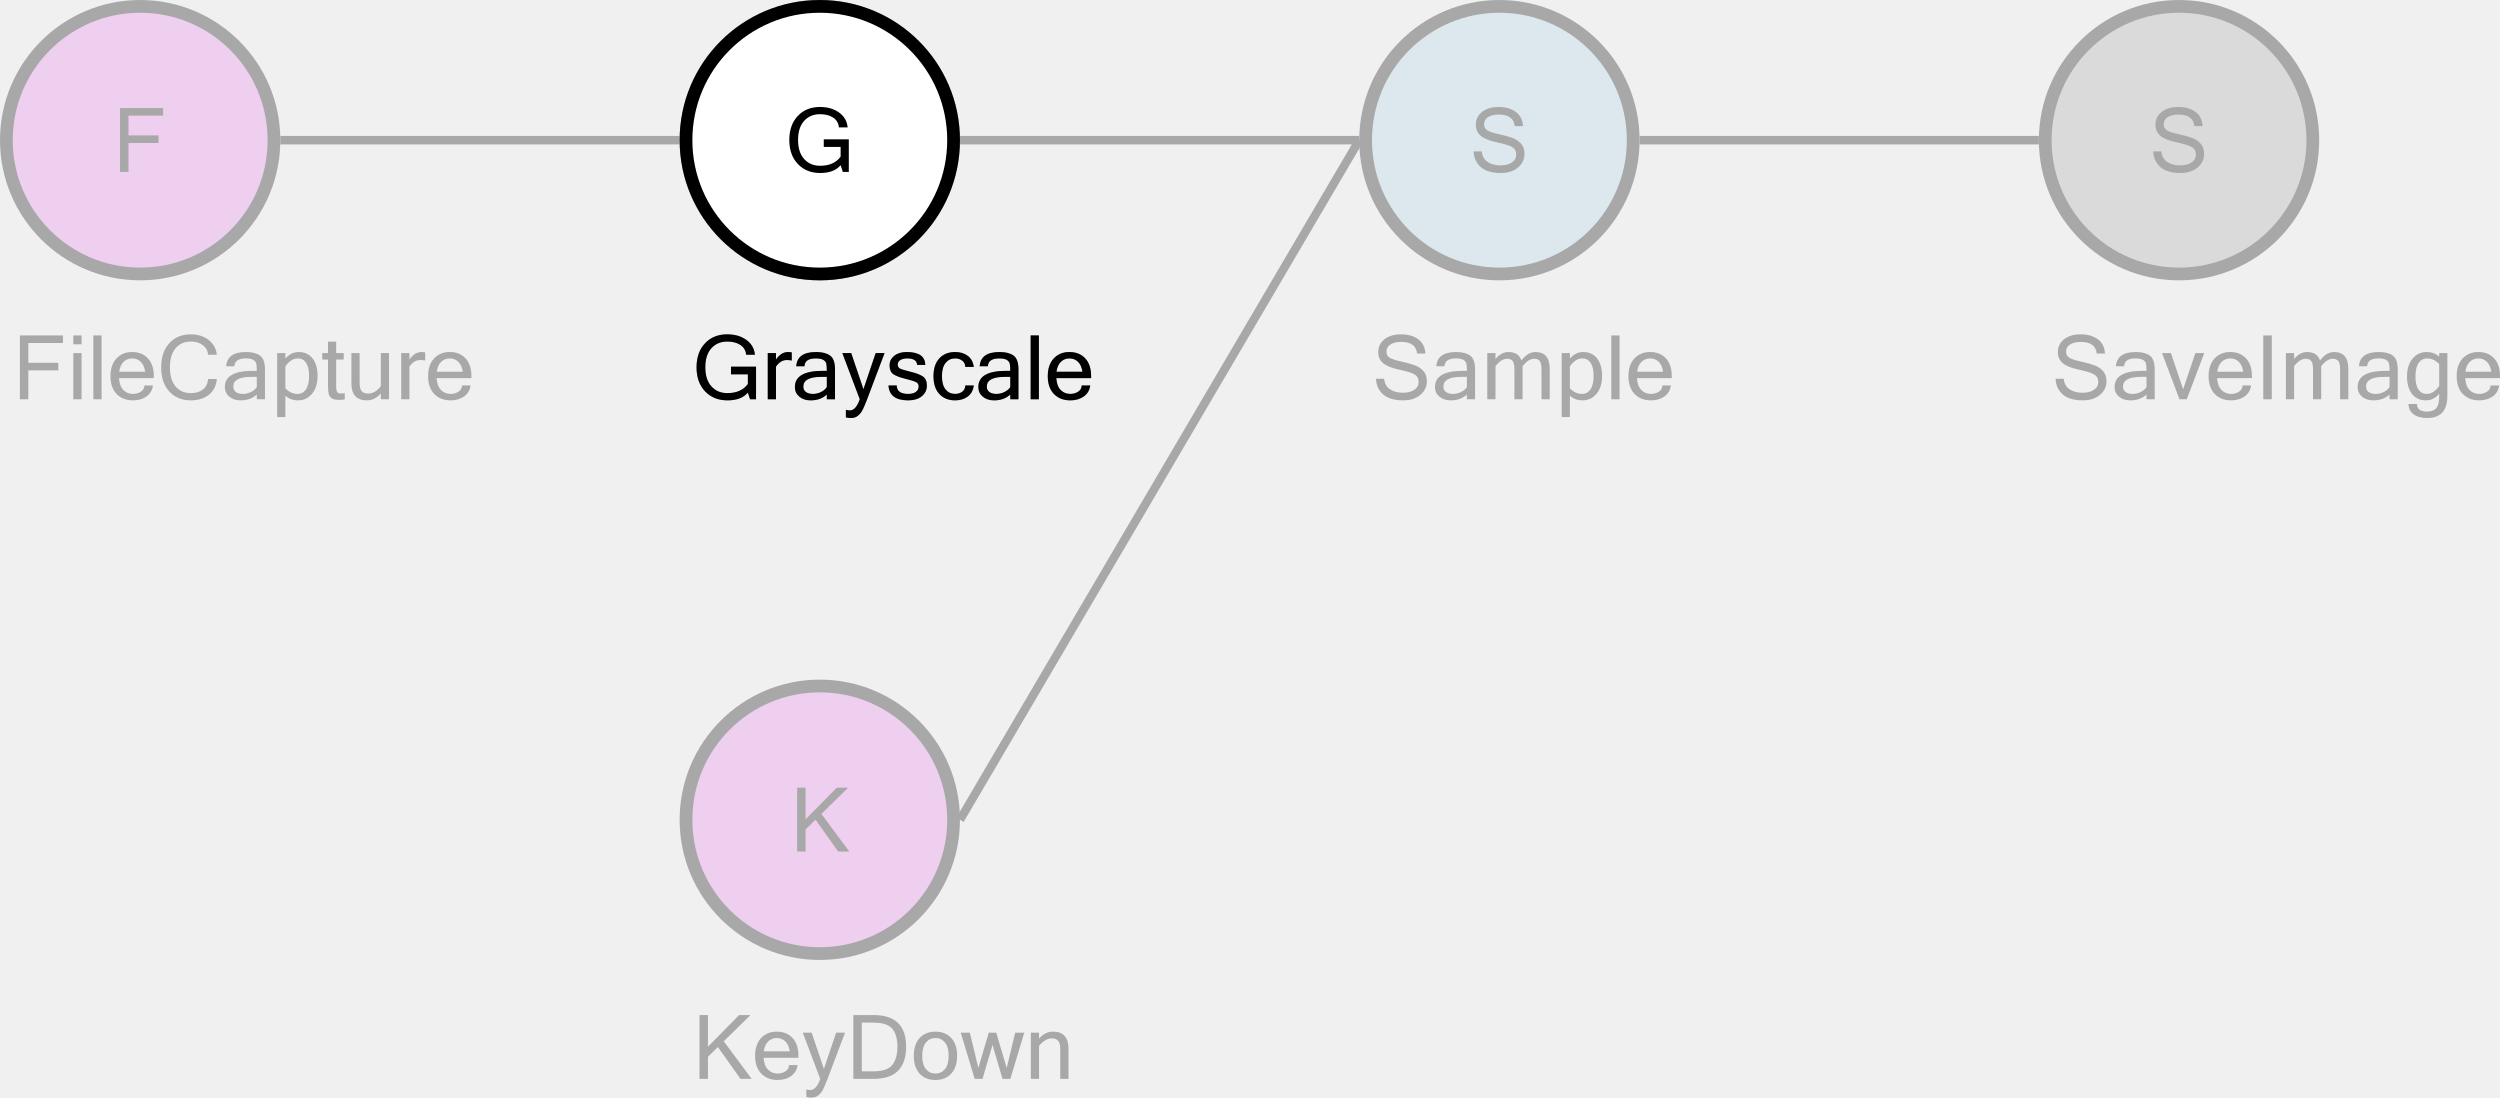
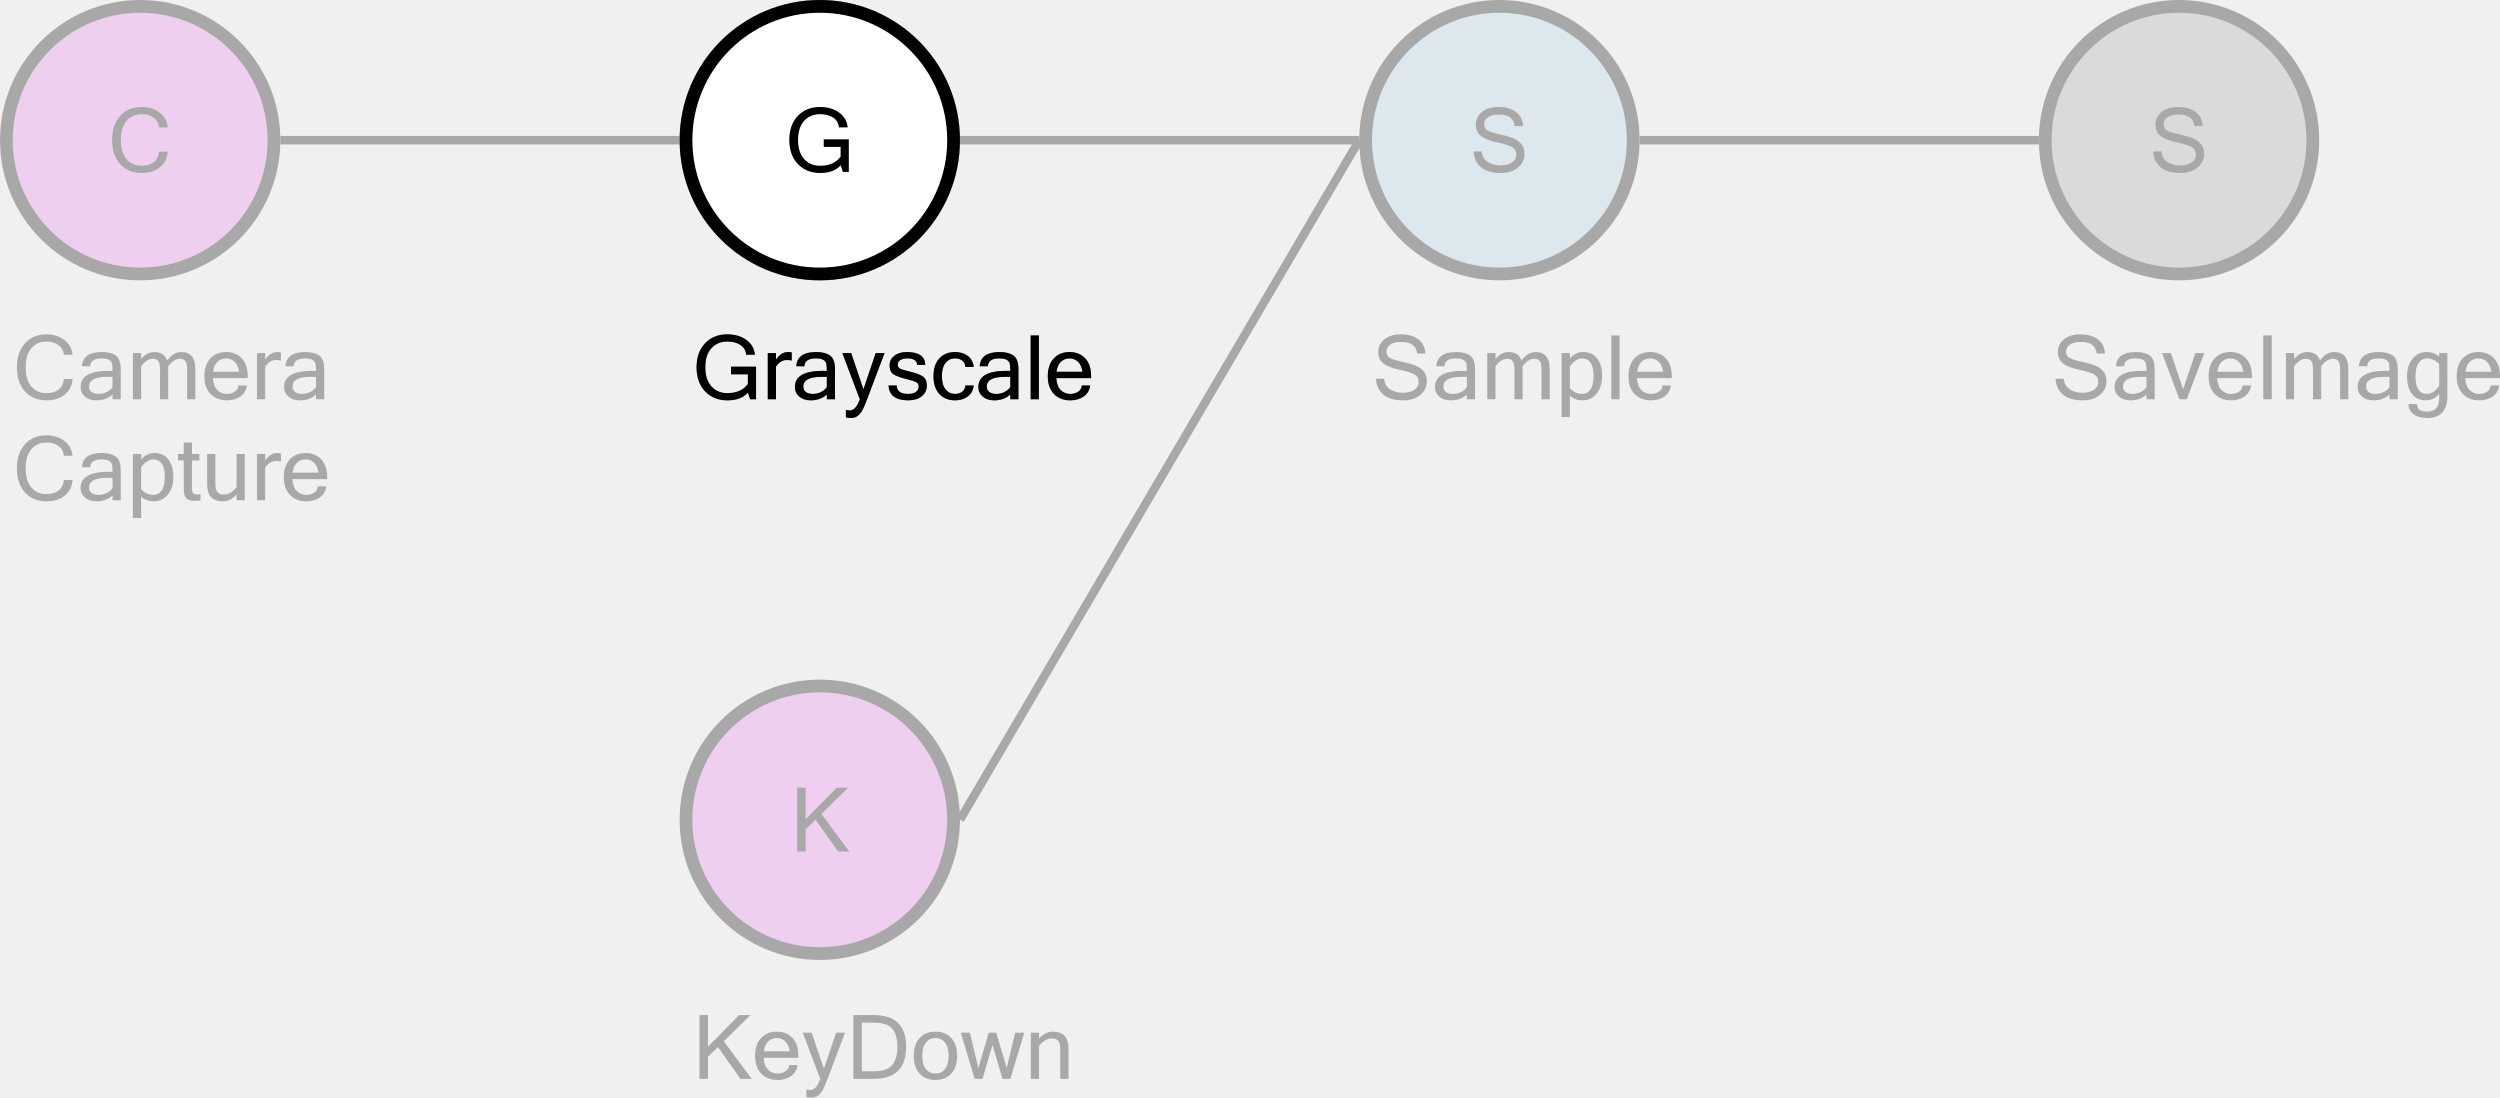
<svg xmlns="http://www.w3.org/2000/svg" width="364.423" height="160" id="SvgGdi_output" version="1.1">
  <g id="g5017" style="opacity:0.3">
    <g id="g4882" style="">
      <circle r="18.575" style="opacity:1;fill:none;stroke:#000000;stroke-width:3.715;stroke-linecap:butt;stroke-linejoin:miter;stroke-miterlimit:9;shape-rendering:auto" cx="317.636" cy="20.433" id="153" />
      <circle r="18.575" style="opacity:1;fill:#a9a9a9;stroke:none;stroke-width:0.619;shape-rendering:auto" cx="317.636" cy="20.433" id="154" />
      <g id="155" style="font-size:21px;font-family:'Microsoft Sans Serif';text-anchor:middle;opacity:1;fill:#000000;stroke:none;shape-rendering:auto" aria-label="S" transform="matrix(0.6191731,0,0,0.6191731,-1.857519,-1.857519)">
        <path id="path4621" d="m 516.338,43.73 q -3.179,0 -4.758,-1.425 -1.569,-1.425 -1.651,-3.661 h 1.917 q 0.154,1.682 1.395,2.492 1.251,0.8 3.015,0.8 1.671,0 2.687,-0.687 1.025,-0.687 1.025,-1.866 0,-1.241 -1.056,-1.805 -1.056,-0.564 -3.64,-1.107 -2.574,-0.554 -3.702,-1.528 -1.118,-0.974 -1.118,-2.594 0,-1.825 1.456,-2.994 1.466,-1.169 3.886,-1.169 2.543,0 4.102,1.179 1.559,1.179 1.651,3.333 h -1.938 q -0.297,-2.728 -3.732,-2.728 -1.661,0 -2.574,0.625 -0.913,0.625 -0.913,1.661 0,0.943 0.728,1.415 0.738,0.472 2.738,0.913 2.01,0.441 3.189,0.872 1.179,0.431 2.02,1.343 0.841,0.902 0.841,2.43 0,1.938 -1.548,3.22 -1.538,1.282 -4.02,1.282 z" style="" />
      </g>
      <g id="159" style="font-size:21px;font-family:'Microsoft Sans Serif';opacity:1;fill:#000000;stroke:none;shape-rendering:auto" clip-path="url(#161_text_clipper)" aria-label="SaveImage" transform="matrix(0.6191731,0,0,0.6191731,-1.857519,-1.857519)">
        <path id="path4544" d="m 493.352,97.256 q -3.179,0 -4.758,-1.425 -1.569,-1.425 -1.651,-3.661 h 1.917 q 0.154,1.682 1.395,2.492 1.251,0.8 3.015,0.8 1.671,0 2.687,-0.687 1.025,-0.687 1.025,-1.866 0,-1.241 -1.056,-1.805 -1.056,-0.564 -3.64,-1.107 -2.574,-0.554 -3.702,-1.528 -1.118,-0.974 -1.118,-2.594 0,-1.825 1.456,-2.994 1.466,-1.169 3.886,-1.169 2.543,0 4.102,1.179 1.559,1.179 1.651,3.333 h -1.938 q -0.297,-2.728 -3.732,-2.728 -1.661,0 -2.574,0.625 -0.913,0.625 -0.913,1.661 0,0.943 0.728,1.415 0.738,0.472 2.738,0.913 2.01,0.441 3.189,0.872 1.179,0.431 2.02,1.343 0.841,0.902 0.841,2.43 0,1.938 -1.548,3.22 -1.538,1.282 -4.02,1.282 z" style="" />
        <path id="path4546" d="m 508.343,94.139 v -2.41 h -1.323 q -4.204,0 -4.204,2.287 0,0.831 0.615,1.282 0.615,0.441 1.661,0.441 0.954,0 1.846,-0.431 0.892,-0.431 1.405,-1.169 z m 0,1.743 q -1.477,1.374 -3.804,1.374 -1.62,0 -2.666,-0.872 -1.046,-0.882 -1.046,-2.266 0,-3.814 6.573,-3.814 h 0.943 q 0,-1.169 -0.123,-1.692 -0.123,-0.533 -0.687,-0.882 -0.564,-0.349 -1.794,-0.349 -2.584,0 -2.666,1.846 h -1.928 q 0.215,-3.353 4.696,-3.353 2.092,0 3.261,0.831 1.169,0.831 1.169,3.261 V 97 h -1.928 z" style="" />
        <path id="path4548" d="M 521.94,86.121 517.828,97 h -1.723 l -4.112,-10.879 h 2.092 l 2.881,8.511 2.881,-8.511 z" style="" />
        <path id="path4550" d="m 528.267,97.256 q -2.399,0 -3.855,-1.497 -1.456,-1.507 -1.456,-4.194 0,-2.666 1.405,-4.173 1.415,-1.518 3.691,-1.518 2.328,0 3.712,1.487 1.395,1.487 1.395,4.204 v 0.461 h -8.193 q 0.123,1.887 1.036,2.799 0.923,0.913 2.266,0.913 1.015,0 1.825,-0.513 0.82,-0.523 0.861,-1.477 h 2 q -0.226,1.682 -1.528,2.594 -1.292,0.913 -3.158,0.913 z m 2.851,-6.747 q -0.236,-1.569 -1.056,-2.348 -0.82,-0.779 -2.01,-0.779 -1.159,0 -1.989,0.779 -0.831,0.769 -1.056,2.348 z" style="" />
        <path id="path4552" d="m 537.833,97 h -2 V 81.968 h 2 z" style="" />
        <path id="path4554" d="m 555.86,97 h -1.938 v -7.034 q 0,-1.354 -0.39,-1.928 -0.39,-0.574 -1.302,-0.574 -1.405,0 -2.758,1.743 V 97 h -1.928 v -7.034 q 0,-1.354 -0.39,-1.928 -0.39,-0.574 -1.312,-0.574 -1.405,0 -2.748,1.743 V 97 h -1.938 V 86.121 h 1.938 v 1.384 q 1.374,-1.63 3.045,-1.63 2.389,0 3.045,1.969 1.087,-1.282 1.846,-1.62 0.759,-0.349 1.487,-0.349 3.343,0 3.343,4.009 z" style="" />
        <path id="path4556" d="m 565.56,94.139 v -2.41 h -1.323 q -4.204,0 -4.204,2.287 0,0.831 0.615,1.282 0.615,0.441 1.661,0.441 0.954,0 1.846,-0.431 0.892,-0.431 1.405,-1.169 z m 0,1.743 q -1.477,1.374 -3.804,1.374 -1.62,0 -2.666,-0.872 -1.046,-0.882 -1.046,-2.266 0,-3.814 6.573,-3.814 h 0.943 q 0,-1.169 -0.123,-1.692 -0.123,-0.533 -0.687,-0.882 -0.564,-0.349 -1.794,-0.349 -2.584,0 -2.666,1.846 h -1.928 q 0.215,-3.353 4.696,-3.353 2.092,0 3.261,0.831 1.169,0.831 1.169,3.261 V 97 h -1.928 z" style="" />
        <path id="path4558" d="m 579.177,96.159 q 0,5.25 -4.737,5.25 -2.051,0 -3.24,-0.892 -1.179,-0.892 -1.179,-2.399 h 2 q 0,1.784 2.399,1.784 1.354,0 2.092,-0.749 0.738,-0.738 0.738,-2.912 v -0.543 q -1.292,1.559 -3.107,1.559 -2.133,0 -3.302,-1.518 -1.169,-1.518 -1.169,-4.091 0,-2.666 1.302,-4.214 1.312,-1.559 3.292,-1.559 1.764,0 2.984,1.087 v -0.841 h 1.928 z m -1.928,-2.287 V 88.705 q -1.251,-1.323 -2.861,-1.323 -1.241,0 -1.989,1.077 -0.738,1.066 -0.738,3.189 0,2.01 0.697,3.056 0.708,1.036 1.948,1.036 1.62,0 2.943,-1.866 z" style="" />
        <path id="path4560" d="m 586.673,97.256 q -2.399,0 -3.855,-1.497 -1.456,-1.507 -1.456,-4.194 0,-2.666 1.405,-4.173 1.415,-1.518 3.691,-1.518 2.328,0 3.712,1.487 1.395,1.487 1.395,4.204 v 0.461 h -8.193 q 0.123,1.887 1.036,2.799 0.923,0.913 2.266,0.913 1.015,0 1.825,-0.513 0.82,-0.523 0.861,-1.477 h 2 q -0.226,1.682 -1.528,2.594 -1.292,0.913 -3.158,0.913 z m 2.851,-6.747 q -0.236,-1.569 -1.056,-2.348 -0.82,-0.779 -2.01,-0.779 -1.159,0 -1.989,0.779 -0.831,0.769 -1.056,2.348 z" style="" />
      </g>
    </g>
    <g id="g4866" style="">
      <circle r="18.575" style="opacity:1;fill:none;stroke:#000000;stroke-width:3.715;stroke-linecap:butt;stroke-linejoin:miter;stroke-miterlimit:9;shape-rendering:auto" cx="218.568" cy="20.433" id="165" />
      <circle r="18.575" style="opacity:1;fill:#add8e6;stroke:none;stroke-width:0.619;shape-rendering:auto" cx="218.568" cy="20.433" id="166" />
      <g id="167" style="font-size:21px;font-family:'Microsoft Sans Serif';text-anchor:middle;opacity:1;fill:#000000;stroke:none;shape-rendering:auto" aria-label="S" transform="matrix(0.6191731,0,0,0.6191731,-1.857519,-1.857519)">
        <path id="path4624" d="m 356.338,43.73 q -3.179,0 -4.758,-1.425 -1.569,-1.425 -1.651,-3.661 h 1.917 q 0.154,1.682 1.395,2.492 1.251,0.8 3.015,0.8 1.671,0 2.687,-0.687 1.025,-0.687 1.025,-1.866 0,-1.241 -1.056,-1.805 -1.056,-0.564 -3.64,-1.107 -2.574,-0.554 -3.702,-1.528 -1.118,-0.974 -1.118,-2.594 0,-1.825 1.456,-2.994 1.466,-1.169 3.886,-1.169 2.543,0 4.102,1.179 1.559,1.179 1.651,3.333 h -1.938 q -0.297,-2.728 -3.732,-2.728 -1.661,0 -2.574,0.625 -0.913,0.625 -0.913,1.661 0,0.943 0.728,1.415 0.738,0.472 2.738,0.913 2.01,0.441 3.189,0.872 1.179,0.431 2.02,1.343 0.841,0.902 0.841,2.43 0,1.938 -1.548,3.22 -1.538,1.282 -4.02,1.282 z" style="" />
      </g>
      <g id="171" style="font-size:21px;font-family:'Microsoft Sans Serif';opacity:1;fill:#000000;stroke:none;shape-rendering:auto" clip-path="url(#173_text_clipper)" aria-label="Sample" transform="matrix(0.6191731,0,0,0.6191731,-1.857519,-1.857519)">
        <path id="path4563" d="m 333.352,97.256 q -3.179,0 -4.758,-1.425 -1.569,-1.425 -1.651,-3.661 h 1.917 q 0.154,1.682 1.395,2.492 1.251,0.8 3.015,0.8 1.671,0 2.687,-0.687 1.025,-0.687 1.025,-1.866 0,-1.241 -1.056,-1.805 -1.056,-0.564 -3.64,-1.107 -2.574,-0.554 -3.702,-1.528 -1.118,-0.974 -1.118,-2.594 0,-1.825 1.456,-2.994 1.466,-1.169 3.886,-1.169 2.543,0 4.102,1.179 1.559,1.179 1.651,3.333 h -1.938 q -0.297,-2.728 -3.732,-2.728 -1.661,0 -2.574,0.625 -0.913,0.625 -0.913,1.661 0,0.943 0.728,1.415 0.738,0.472 2.738,0.913 2.01,0.441 3.189,0.872 1.179,0.431 2.02,1.343 0.841,0.902 0.841,2.43 0,1.938 -1.548,3.22 -1.538,1.282 -4.02,1.282 z" style="" />
        <path id="path4565" d="m 348.343,94.139 v -2.41 h -1.323 q -4.204,0 -4.204,2.287 0,0.831 0.615,1.282 0.615,0.441 1.661,0.441 0.954,0 1.846,-0.431 0.892,-0.431 1.405,-1.169 z m 0,1.743 q -1.477,1.374 -3.804,1.374 -1.62,0 -2.666,-0.872 -1.046,-0.882 -1.046,-2.266 0,-3.814 6.573,-3.814 h 0.943 q 0,-1.169 -0.123,-1.692 -0.123,-0.533 -0.687,-0.882 -0.564,-0.349 -1.794,-0.349 -2.584,0 -2.666,1.846 h -1.928 q 0.215,-3.353 4.696,-3.353 2.092,0 3.261,0.831 1.169,0.831 1.169,3.261 V 97 h -1.928 z" style="" />
        <path id="path4567" d="m 367.846,97 h -1.938 v -7.034 q 0,-1.354 -0.39,-1.928 -0.39,-0.574 -1.302,-0.574 -1.405,0 -2.758,1.743 V 97 h -1.928 v -7.034 q 0,-1.354 -0.39,-1.928 -0.39,-0.574 -1.312,-0.574 -1.405,0 -2.748,1.743 V 97 h -1.938 V 86.121 h 1.938 v 1.384 q 1.374,-1.63 3.045,-1.63 2.389,0 3.045,1.969 1.087,-1.282 1.846,-1.62 0.759,-0.349 1.487,-0.349 3.343,0 3.343,4.009 z" style="" />
        <path id="path4569" d="m 372.594,87.423 q 1.292,-1.548 3.107,-1.548 2.133,0 3.302,1.518 1.169,1.507 1.169,4.081 0,2.676 -1.312,4.235 -1.302,1.548 -3.292,1.548 -1.764,0 -2.974,-1.097 v 5.024 h -1.938 V 86.121 h 1.938 z m 0,6.993 q 1.241,1.323 2.851,1.323 1.251,0 1.989,-1.066 0.738,-1.077 0.738,-3.199 0,-2.01 -0.697,-3.045 -0.697,-1.046 -1.948,-1.046 -1.61,0 -2.933,1.866 z" style="" />
        <path id="path4571" d="m 384.283,97 h -1.938 V 81.968 h 1.938 z" style="" />
        <path id="path4573" d="m 391.687,97.256 q -2.399,0 -3.855,-1.497 -1.456,-1.507 -1.456,-4.194 0,-2.666 1.405,-4.173 1.415,-1.518 3.691,-1.518 2.328,0 3.712,1.487 1.395,1.487 1.395,4.204 v 0.461 h -8.193 q 0.123,1.887 1.036,2.799 0.923,0.913 2.266,0.913 1.015,0 1.825,-0.513 0.82,-0.523 0.861,-1.477 h 2 q -0.226,1.682 -1.528,2.594 -1.292,0.913 -3.158,0.913 z m 2.851,-6.747 q -0.236,-1.569 -1.056,-2.348 -0.82,-0.779 -2.01,-0.779 -1.159,0 -1.989,0.779 -0.831,0.769 -1.056,2.348 z" style="" />
      </g>
    </g>
    <line y1="20.433" style="opacity:1;fill:none;stroke:#000000;stroke-width:1.238;stroke-linecap:butt;stroke-linejoin:miter;stroke-miterlimit:9;shape-rendering:auto" id="177" x2="297.203" y2="20.433" x1="239.001" />
    <g id="g4853" style="">
      <circle r="18.575" style="opacity:1;fill:none;stroke:#000000;stroke-width:3.715;stroke-linecap:butt;stroke-linejoin:miter;stroke-miterlimit:9;shape-rendering:auto" cx="119.5" cy="20.433" id="178" />
      <circle r="18.575" style="opacity:1;fill:#ffffff;stroke:none;stroke-width:0.619;shape-rendering:auto" cx="119.5" cy="20.433" id="179" />
      <g id="180" style="font-size:21px;font-family:'Microsoft Sans Serif';text-anchor:middle;opacity:1;fill:#000000;stroke:none;shape-rendering:auto" aria-label="G" transform="matrix(0.6191731,0,0,0.6191731,-1.857519,-1.857519)">
        <path id="path4627" d="m 196.092,43.73 q -3.24,0 -5.26,-2.123 -2.01,-2.123 -2.01,-5.65 0,-3.538 1.989,-5.65 1.989,-2.123 5.219,-2.123 2.717,0 4.512,1.312 1.805,1.302 2.02,3.497 h -2.061 q -0.123,-1.456 -1.312,-2.276 -1.189,-0.831 -3.138,-0.831 -2.328,0 -3.753,1.589 -1.415,1.589 -1.415,4.481 0,2.881 1.436,4.481 1.436,1.589 3.753,1.589 3.25,0 4.83,-2.143 v -2.287 h -3.968 v -1.794 h 5.896 v 7.67 h -1.405 l -0.523,-1.579 q -1.528,1.835 -4.809,1.835 z" style="" />
      </g>
      <g id="184" style="font-size:21px;font-family:'Microsoft Sans Serif';opacity:1;fill:#000000;stroke:none;shape-rendering:auto" clip-path="url(#186_text_clipper)" aria-label="Grayscale" transform="matrix(0.6191731,0,0,0.6191731,-1.857519,-1.857519)">
        <path id="path4576" d="m 174.254,97.256 q -3.24,0 -5.26,-2.123 -2.01,-2.123 -2.01,-5.65 0,-3.538 1.989,-5.65 1.989,-2.123 5.219,-2.123 2.717,0 4.512,1.312 1.805,1.302 2.02,3.497 h -2.061 q -0.123,-1.456 -1.312,-2.276 -1.189,-0.831 -3.138,-0.831 -2.328,0 -3.753,1.589 -1.415,1.589 -1.415,4.481 0,2.881 1.436,4.481 1.436,1.589 3.753,1.589 3.25,0 4.83,-2.143 v -2.287 h -3.968 v -1.794 h 5.896 V 97 h -1.405 l -0.523,-1.579 q -1.528,1.835 -4.809,1.835 z" style="" />
        <path id="path4578" d="m 189.399,87.884 q -0.41,-0.123 -1.179,-0.123 -1.477,0 -2.533,1.548 V 97 h -1.938 V 86.121 h 1.938 v 1.518 q 1.22,-1.764 2.83,-1.764 0.41,0 0.882,0.082 z" style="" />
        <path id="path4580" d="m 197.654,94.139 v -2.41 h -1.323 q -4.204,0 -4.204,2.287 0,0.831 0.615,1.282 0.615,0.441 1.661,0.441 0.954,0 1.846,-0.431 0.892,-0.431 1.405,-1.169 z m 0,1.743 q -1.477,1.374 -3.804,1.374 -1.62,0 -2.666,-0.872 -1.046,-0.882 -1.046,-2.266 0,-3.814 6.573,-3.814 h 0.943 q 0,-1.169 -0.123,-1.692 -0.123,-0.533 -0.687,-0.882 -0.564,-0.349 -1.794,-0.349 -2.584,0 -2.666,1.846 h -1.928 q 0.215,-3.353 4.696,-3.353 2.092,0 3.261,0.831 1.169,0.831 1.169,3.261 V 97 h -1.928 z" style="" />
        <path id="path4582" d="m 203.068,99.625 q 1.436,0 2.348,-2.625 L 201.304,86.121 h 2.092 l 2.881,8.511 2.881,-8.511 h 2.092 L 207.139,97 q -0.595,1.559 -1.015,2.399 -0.41,0.851 -1.087,1.425 -0.666,0.584 -1.641,0.584 -0.728,0 -1.251,-0.144 v -1.784 q 0.451,0.144 0.923,0.144 z" style="" />
        <path id="path4584" d="m 216.839,97.256 q -4.46,0 -4.666,-3.507 h 1.938 q 0.021,1.989 2.707,1.989 1.2,0 1.825,-0.492 0.636,-0.502 0.636,-1.251 0,-0.738 -0.615,-1.036 -0.615,-0.308 -2.543,-0.79 -1.917,-0.482 -2.81,-1.077 -0.882,-0.595 -0.882,-2.092 0,-1.354 1.097,-2.235 1.107,-0.892 2.953,-0.892 4.276,0 4.368,3.045 h -1.928 q -0.103,-1.538 -2.307,-1.538 -0.974,0 -1.62,0.369 -0.636,0.369 -0.636,1.077 0,0.636 0.492,0.923 0.492,0.277 2.461,0.759 1.979,0.472 2.933,1.107 0.964,0.636 0.964,2.194 0,1.487 -1.189,2.471 -1.179,0.974 -3.179,0.974 z" style="" />
        <path id="path4586" d="m 227.862,97.256 q -2.317,0 -3.712,-1.487 -1.384,-1.497 -1.384,-4.204 0,-2.717 1.384,-4.204 1.395,-1.487 3.712,-1.487 1.784,0 2.974,0.902 1.2,0.902 1.415,2.604 h -1.989 q -0.041,-0.974 -0.738,-1.487 -0.687,-0.513 -1.661,-0.513 -1.384,0 -2.246,1.056 -0.861,1.046 -0.861,3.127 0,2.071 0.861,3.127 0.861,1.046 2.246,1.046 0.974,0 1.661,-0.513 0.697,-0.513 0.738,-1.477 h 1.989 q -0.215,1.702 -1.415,2.604 -1.189,0.902 -2.974,0.902 z" style="" />
        <path id="path4588" d="m 240.843,94.139 v -2.41 h -1.323 q -4.204,0 -4.204,2.287 0,0.831 0.615,1.282 0.615,0.441 1.661,0.441 0.954,0 1.846,-0.431 0.892,-0.431 1.405,-1.169 z m 0,1.743 q -1.477,1.374 -3.804,1.374 -1.62,0 -2.666,-0.872 -1.046,-0.882 -1.046,-2.266 0,-3.814 6.573,-3.814 h 0.943 q 0,-1.169 -0.123,-1.692 -0.123,-0.533 -0.687,-0.882 -0.564,-0.349 -1.794,-0.349 -2.584,0 -2.666,1.846 h -1.928 q 0.215,-3.353 4.696,-3.353 2.092,0 3.261,0.831 1.169,0.831 1.169,3.261 V 97 h -1.928 z" style="" />
        <path id="path4590" d="m 247.58,97 h -1.938 V 81.968 h 1.938 z" style="" />
        <path id="path4592" d="m 254.983,97.256 q -2.399,0 -3.855,-1.497 -1.456,-1.507 -1.456,-4.194 0,-2.666 1.405,-4.173 1.415,-1.518 3.691,-1.518 2.328,0 3.712,1.487 1.395,1.487 1.395,4.204 v 0.461 h -8.193 q 0.123,1.887 1.036,2.799 0.923,0.913 2.266,0.913 1.015,0 1.825,-0.513 0.82,-0.523 0.861,-1.477 h 2 q -0.226,1.682 -1.528,2.594 -1.292,0.913 -3.158,0.913 z m 2.851,-6.747 q -0.236,-1.569 -1.056,-2.348 -0.82,-0.779 -2.01,-0.779 -1.159,0 -1.989,0.779 -0.831,0.769 -1.056,2.348 z" style="" />
      </g>
    </g>
    <line y1="20.433" style="opacity:1;fill:none;stroke:#000000;stroke-width:1.238;stroke-linecap:butt;stroke-linejoin:miter;stroke-miterlimit:9;shape-rendering:auto" id="190" x2="198.135" y2="20.433" x1="139.933" />
    <g id="g4914" style="">
      <circle r="18.575" style="opacity:1;fill:none;stroke:#000000;stroke-width:3.715;stroke-linecap:butt;stroke-linejoin:miter;stroke-miterlimit:9;shape-rendering:auto" cx="119.5" cy="119.5" id="191" />
      <circle r="18.575" style="opacity:1;fill:#ee82ee;stroke:none;stroke-width:0.619;shape-rendering:auto" cx="119.5" cy="119.5" id="192" />
      <g id="193" style="font-size:21px;font-family:'Microsoft Sans Serif';text-anchor:middle;opacity:1;fill:#000000;stroke:none;shape-rendering:auto" aria-label="K" transform="matrix(0.6191731,0,0,0.6191731,-1.857519,-1.857519)">
        <path id="path4618" d="m 202.952,203.473 h -2.625 l -5.332,-7.496 -2.338,2.287 v 5.209 h -1.989 v -15.032 h 1.989 v 7.455 l 7.332,-7.455 h 2.687 l -6.296,6.173 z" style="" />
      </g>
      <g id="197" style="font-size:21px;font-family:'Microsoft Sans Serif';opacity:1;fill:#000000;stroke:none;shape-rendering:auto" clip-path="url(#199_text_clipper)" aria-label="KeyDown" transform="matrix(0.6191731,0,0,0.6191731,-1.857519,-1.857519)">
        <path id="path4529" d="m 179.966,257 h -2.625 l -5.332,-7.496 -2.338,2.287 V 257 h -1.989 v -15.032 h 1.989 v 7.455 l 7.332,-7.455 h 2.687 l -6.296,6.173 z" style="" />
        <path id="path4531" d="m 186.077,257.256 q -2.399,0 -3.855,-1.497 -1.456,-1.507 -1.456,-4.194 0,-2.666 1.405,-4.173 1.415,-1.518 3.691,-1.518 2.328,0 3.712,1.487 1.395,1.487 1.395,4.204 v 0.461 h -8.193 q 0.123,1.887 1.036,2.799 0.923,0.913 2.266,0.913 1.015,0 1.825,-0.513 0.82,-0.523 0.861,-1.477 h 2 q -0.226,1.682 -1.528,2.594 -1.292,0.913 -3.158,0.913 z m 2.851,-6.747 q -0.236,-1.569 -1.056,-2.348 -0.82,-0.779 -2.01,-0.779 -1.159,0 -1.989,0.779 -0.831,0.769 -1.056,2.348 z" style="" />
        <path id="path4533" d="m 193.757,259.625 q 1.436,0 2.348,-2.625 l -4.112,-10.879 h 2.092 l 2.881,8.511 2.881,-8.511 h 2.092 L 197.828,257 q -0.595,1.559 -1.015,2.399 -0.41,0.851 -1.087,1.425 -0.666,0.584 -1.641,0.584 -0.728,0 -1.251,-0.144 v -1.784 q 0.451,0.144 0.923,0.144 z" style="" />
        <path id="path4535" d="m 203.898,241.968 h 4.768 q 7.66,0 7.66,7.434 0,7.598 -7.66,7.598 h -4.768 z m 1.989,13.248 h 2.738 q 3.271,0 4.46,-1.518 1.189,-1.528 1.189,-4.296 0,-2.697 -1.189,-4.173 -1.179,-1.477 -4.46,-1.477 h -2.738 z" style="" />
        <path id="path4537" d="m 223.227,245.875 q 2.328,0 3.712,1.487 1.395,1.487 1.395,4.204 0,2.707 -1.395,4.204 -1.384,1.487 -3.712,1.487 -2.317,0 -3.712,-1.487 -1.384,-1.497 -1.384,-4.204 0,-2.717 1.384,-4.204 1.395,-1.487 3.712,-1.487 z m 0,9.864 q 1.384,0 2.246,-1.046 0.861,-1.056 0.861,-3.127 0,-2.082 -0.861,-3.127 -0.861,-1.056 -2.246,-1.056 -1.384,0 -2.246,1.056 -0.861,1.046 -0.861,3.127 0,2.071 0.861,3.127 0.861,1.046 2.246,1.046 z" style="" />
        <path id="path4539" d="M 244.135,246.121 240.864,257 h -1.846 l -2.358,-7.998 L 234.312,257 h -1.846 l -3.281,-10.879 h 2.143 l 2,8.295 2.451,-8.295 h 1.764 l 2.461,8.295 2,-8.295 z" style="" />
        <path id="path4541" d="m 247.621,247.505 q 1.446,-1.63 3.25,-1.63 3.681,0 3.681,4.009 V 257 h -1.938 v -7.034 q 0,-1.333 -0.482,-1.917 -0.472,-0.584 -1.559,-0.584 -1.477,0 -2.953,1.743 V 257 h -1.938 v -10.879 h 1.938 z" style="" />
      </g>
    </g>
    <line y1="119.5" style="opacity:1;fill:none;stroke:#000000;stroke-width:1.238;stroke-linecap:butt;stroke-linejoin:miter;stroke-miterlimit:9;shape-rendering:auto" id="203" x2="198.135" y2="20.433" x1="139.933" />
    <g id="g4900" style="">
      <circle r="18.575" style="opacity:1;fill:none;stroke:#000000;stroke-width:3.715;stroke-linecap:butt;stroke-linejoin:miter;stroke-miterlimit:9;shape-rendering:auto" cx="20.433" cy="20.433" id="204" />
      <circle r="18.575" style="opacity:1;fill:#ee82ee;stroke:none;stroke-width:0.619;shape-rendering:auto" cx="20.433" cy="20.433" id="205" />
-       <g id="206" style="font-size:21px;font-family:'Microsoft Sans Serif';text-anchor:middle;opacity:1;fill:#000000;stroke:none;shape-rendering:auto" aria-label="F" transform="matrix(0.6191731,0,0,0.6191731,-1.857519,-1.857519)">
-         <path id="path4630" d="m 41.404,30.225 h -8.152 v 4.655 h 7.065 v 1.784 h -7.065 v 6.809 H 31.263 V 28.441 h 10.141 z" style="" />
+       <g transform="matrix(0.6191731,0,0,0.6191731,-1.857519,-1.857519)" aria-label="C" style="font-size:21px;font-family:'Microsoft Sans Serif';text-anchor:middle;opacity:1;fill:#000000;stroke:none" id="235-3">
+         <path d="m 36.39,43.73 q -3.189,0 -5.096,-2.092 -1.897,-2.102 -1.897,-5.681 0,-3.579 1.897,-5.67 1.907,-2.102 5.096,-2.102 2.451,0 4.173,1.323 1.723,1.323 1.938,3.486 h -2.051 q -0.123,-1.425 -1.241,-2.266 -1.107,-0.841 -2.799,-0.841 -2.287,0 -3.62,1.579 -1.333,1.569 -1.333,4.491 0,2.912 1.323,4.491 1.323,1.579 3.589,1.579 1.764,0 2.851,-0.861 1.087,-0.861 1.23,-2.461 h 2.051 q -0.215,2.399 -1.887,3.712 -1.671,1.312 -4.225,1.312 z" id="path4509-2" />
      </g>
-       <g id="210" style="font-size:21px;font-family:'Microsoft Sans Serif';opacity:1;fill:#000000;stroke:none;shape-rendering:auto" clip-path="url(#212_text_clipper)" aria-label="FileCapture" transform="matrix(0.6191731,0,0,0.6191731,-1.857519,-1.857519)">
-         <path id="path4595" d="M 17.823,83.752 H 9.671 v 4.655 H 16.736 v 1.784 H 9.671 V 97 H 7.682 V 81.968 H 17.823 Z" style="" />
-         <path id="path4597" d="M 22.201,97 H 20.263 V 86.121 h 1.938 z m 0,-12.94 h -1.938 v -2.092 h 1.938 z" style="" />
-         <path id="path4599" d="M 26.918,97 H 24.98 V 81.968 h 1.938 z" style="" />
-         <path id="path4601" d="m 34.321,97.256 q -2.399,0 -3.855,-1.497 -1.456,-1.507 -1.456,-4.194 0,-2.666 1.405,-4.173 1.415,-1.518 3.691,-1.518 2.328,0 3.712,1.487 1.395,1.487 1.395,4.204 v 0.461 h -8.193 q 0.123,1.887 1.036,2.799 0.923,0.913 2.266,0.913 1.015,0 1.825,-0.513 0.82,-0.523 0.861,-1.477 h 2 q -0.226,1.682 -1.528,2.594 -1.292,0.913 -3.158,0.913 z m 2.851,-6.747 q -0.236,-1.569 -1.056,-2.348 -0.82,-0.779 -2.01,-0.779 -1.159,0 -1.989,0.779 -0.831,0.769 -1.056,2.348 z" style="" />
-         <path id="path4603" d="m 47.938,97.256 q -3.189,0 -5.096,-2.092 -1.897,-2.102 -1.897,-5.681 0,-3.579 1.897,-5.67 1.907,-2.102 5.096,-2.102 2.451,0 4.173,1.323 1.723,1.323 1.938,3.486 h -2.051 q -0.123,-1.425 -1.241,-2.266 -1.107,-0.841 -2.799,-0.841 -2.287,0 -3.62,1.579 -1.333,1.569 -1.333,4.491 0,2.912 1.323,4.491 1.323,1.579 3.589,1.579 1.764,0 2.851,-0.861 1.087,-0.861 1.23,-2.461 h 2.051 q -0.215,2.399 -1.887,3.712 -1.671,1.312 -4.225,1.312 z" style="" />
-         <path id="path4605" d="m 63.453,94.139 v -2.41 h -1.323 q -4.204,0 -4.204,2.287 0,0.831 0.615,1.282 0.615,0.441 1.661,0.441 0.954,0 1.846,-0.431 0.892,-0.431 1.405,-1.169 z m 0,1.743 q -1.477,1.374 -3.804,1.374 -1.62,0 -2.666,-0.872 -1.046,-0.882 -1.046,-2.266 0,-3.814 6.573,-3.814 h 0.943 q 0,-1.169 -0.123,-1.692 -0.123,-0.533 -0.687,-0.882 -0.564,-0.349 -1.794,-0.349 -2.584,0 -2.666,1.846 h -1.928 q 0.215,-3.353 4.696,-3.353 2.092,0 3.261,0.831 1.169,0.831 1.169,3.261 V 97 h -1.928 z" style="" />
-         <path id="path4607" d="m 70.189,87.423 q 1.292,-1.548 3.107,-1.548 2.133,0 3.302,1.518 1.169,1.507 1.169,4.081 0,2.676 -1.312,4.235 -1.302,1.548 -3.292,1.548 -1.764,0 -2.974,-1.097 v 5.024 H 68.251 V 86.121 h 1.938 z m 0,6.993 q 1.241,1.323 2.851,1.323 1.251,0 1.989,-1.066 0.738,-1.077 0.738,-3.199 0,-2.01 -0.697,-3.045 -0.697,-1.046 -1.948,-1.046 -1.61,0 -2.933,1.866 z" style="" />
-         <path id="path4609" d="m 84.166,97.021 q -0.636,0.123 -1.384,0.123 -1.189,0 -1.743,-0.42 -0.554,-0.431 -0.687,-1.097 -0.133,-0.667 -0.133,-1.815 v -6.173 h -1.343 v -1.518 h 1.343 v -2.707 h 1.928 v 2.707 h 1.764 v 1.518 h -1.764 v 6.275 q 0,1.118 0.277,1.425 0.287,0.297 0.779,0.297 0.502,0 0.964,-0.082 z" style="" />
-         <path id="path4611" d="m 92.656,95.616 q -1.446,1.641 -3.25,1.641 -3.681,0 -3.681,-4.02 v -7.116 h 1.938 v 7.034 q 0,1.333 0.472,1.917 0.472,0.584 1.559,0.584 1.62,0 2.963,-1.743 v -7.793 h 1.928 V 97 h -1.928 z" style="" />
-         <path id="path4613" d="m 103.104,87.884 q -0.41,-0.123 -1.179,-0.123 -1.477,0 -2.533,1.548 V 97 H 97.455 V 86.121 h 1.938 v 1.518 q 1.22,-1.764 2.83,-1.764 0.41,0 0.882,0.082 z" style="" />
-         <path id="path4615" d="m 109.093,97.256 q -2.399,0 -3.855,-1.497 -1.456,-1.507 -1.456,-4.194 0,-2.666 1.405,-4.173 1.415,-1.518 3.691,-1.518 2.328,0 3.712,1.487 1.395,1.487 1.395,4.204 v 0.461 h -8.193 q 0.123,1.887 1.036,2.799 0.923,0.913 2.266,0.913 1.015,0 1.825,-0.513 0.82,-0.523 0.861,-1.477 h 2 q -0.226,1.682 -1.528,2.594 -1.292,0.913 -3.158,0.913 z m 2.851,-6.747 q -0.236,-1.569 -1.056,-2.348 -0.82,-0.779 -2.01,-0.779 -1.159,0 -1.989,0.779 -0.831,0.769 -1.056,2.348 z" style="" />
+       <g transform="matrix(0.6191731,0,0,0.6191731,-1.857519,-1.857519)" aria-label="Camera" clip-path="url(#241_text_clipper-9)" style="font-size:21px;font-family:'Microsoft Sans Serif';opacity:1;fill:#000000;stroke:none" id="239-2">
+         <path d="m 13.978,97.256 q -3.189,0 -5.096,-2.092 Q 6.984,93.062 6.984,89.484 q 0,-3.579 1.897,-5.67 1.907,-2.102 5.096,-2.102 2.451,0 4.173,1.323 1.723,1.323 1.938,3.486 h -2.051 q -0.123,-1.425 -1.241,-2.266 -1.107,-0.841 -2.799,-0.841 -2.287,0 -3.62,1.579 -1.333,1.569 -1.333,4.491 0,2.912 1.323,4.491 1.323,1.579 3.589,1.579 1.764,0 2.851,-0.861 1.087,-0.861 1.23,-2.461 h 2.051 q -0.215,2.399 -1.887,3.712 -1.671,1.312 -4.225,1.312 z" id="path4546-4" />
+         <path d="m 29.492,94.139 v -2.41 h -1.323 q -4.204,0 -4.204,2.287 0,0.831 0.615,1.282 0.615,0.441 1.661,0.441 0.954,0 1.846,-0.431 0.892,-0.431 1.405,-1.169 z m 0,1.743 q -1.477,1.374 -3.804,1.374 -1.62,0 -2.666,-0.872 -1.046,-0.882 -1.046,-2.266 0,-3.814 6.573,-3.814 h 0.943 q 0,-1.169 -0.123,-1.692 -0.123,-0.533 -0.687,-0.882 -0.564,-0.349 -1.794,-0.349 -2.584,0 -2.666,1.846 h -1.928 q 0.215,-3.353 4.696,-3.353 2.092,0 3.261,0.831 1.169,0.831 1.169,3.261 V 97 h -1.928 z" id="path4548-8" />
+         <path d="m 48.995,97 h -1.938 v -7.034 q 0,-1.354 -0.39,-1.928 -0.39,-0.574 -1.302,-0.574 -1.405,0 -2.758,1.743 V 97 h -1.928 v -7.034 q 0,-1.354 -0.39,-1.928 -0.39,-0.574 -1.312,-0.574 -1.405,0 -2.748,1.743 V 97 H 34.291 V 86.121 h 1.938 v 1.384 q 1.374,-1.63 3.045,-1.63 2.389,0 3.045,1.969 1.087,-1.282 1.846,-1.62 0.759,-0.349 1.487,-0.349 3.343,0 3.343,4.009 z" id="path4550-1" />
+         <path d="m 56.429,97.256 q -2.399,0 -3.855,-1.497 -1.456,-1.507 -1.456,-4.194 0,-2.666 1.405,-4.173 1.415,-1.518 3.691,-1.518 2.328,0 3.712,1.487 1.395,1.487 1.395,4.204 v 0.461 h -8.193 q 0.123,1.887 1.036,2.799 0.923,0.913 2.266,0.913 1.015,0 1.825,-0.513 0.82,-0.523 0.861,-1.477 h 2 q -0.226,1.682 -1.528,2.594 -1.292,0.913 -3.158,0.913 z m 2.851,-6.747 q -0.236,-1.569 -1.056,-2.348 -0.82,-0.779 -2.01,-0.779 -1.159,0 -1.989,0.779 -0.831,0.769 -1.056,2.348 z" id="path4552-1" />
+         <path d="m 69.144,87.884 q -0.41,-0.123 -1.179,-0.123 -1.477,0 -2.533,1.548 V 97 H 63.494 V 86.121 h 1.938 v 1.518 q 1.22,-1.764 2.83,-1.764 0.41,0 0.882,0.082 z" id="path4554-7" />
+         <path d="m 77.398,94.139 v -2.41 h -1.323 q -4.204,0 -4.204,2.287 0,0.831 0.615,1.282 0.615,0.441 1.661,0.441 0.954,0 1.846,-0.431 0.892,-0.431 1.405,-1.169 z m 0,1.743 q -1.477,1.374 -3.804,1.374 -1.62,0 -2.666,-0.872 -1.046,-0.882 -1.046,-2.266 0,-3.814 6.573,-3.814 h 0.943 q 0,-1.169 -0.123,-1.692 -0.123,-0.533 -0.687,-0.882 -0.564,-0.349 -1.794,-0.349 -2.584,0 -2.666,1.846 h -1.928 q 0.215,-3.353 4.696,-3.353 2.092,0 3.261,0.831 1.169,0.831 1.169,3.261 V 97 h -1.928 z" id="path4556-6" />
+       </g>
+       <g transform="matrix(0.6191731,0,0,0.6191731,-1.857519,-1.857519)" aria-label="Capture" clip-path="url(#247_text_clipper-6)" style="font-size:21px;font-family:'Microsoft Sans Serif';opacity:1;fill:#000000;stroke:none" id="245-4">
+         <path d="m 13.978,121.026 q -3.189,0 -5.096,-2.092 -1.897,-2.102 -1.897,-5.681 0,-3.579 1.897,-5.67 1.907,-2.102 5.096,-2.102 2.451,0 4.173,1.323 1.723,1.323 1.938,3.486 h -2.051 q -0.123,-1.425 -1.241,-2.266 -1.107,-0.841 -2.799,-0.841 -2.287,0 -3.62,1.579 -1.333,1.569 -1.333,4.491 0,2.912 1.323,4.491 1.323,1.579 3.589,1.579 1.764,0 2.851,-0.861 1.087,-0.861 1.23,-2.461 h 2.051 q -0.215,2.399 -1.887,3.712 -1.671,1.312 -4.225,1.312 z" id="path4531-2" />
+         <path d="m 29.492,117.909 v -2.41 h -1.323 q -4.204,0 -4.204,2.287 0,0.831 0.615,1.282 0.615,0.441 1.661,0.441 0.954,0 1.846,-0.431 0.892,-0.431 1.405,-1.169 z m 0,1.743 q -1.477,1.374 -3.804,1.374 -1.62,0 -2.666,-0.872 -1.046,-0.882 -1.046,-2.266 0,-3.814 6.573,-3.814 h 0.943 q 0,-1.169 -0.123,-1.692 -0.123,-0.533 -0.687,-0.882 -0.564,-0.349 -1.794,-0.349 -2.584,0 -2.666,1.846 h -1.928 q 0.215,-3.353 4.696,-3.353 2.092,0 3.261,0.831 1.169,0.831 1.169,3.261 V 120.77 h -1.928 z" id="path4533-7" />
+         <path d="m 36.229,111.193 q 1.292,-1.548 3.107,-1.548 2.133,0 3.302,1.518 1.169,1.507 1.169,4.081 0,2.676 -1.312,4.235 -1.302,1.548 -3.292,1.548 -1.764,0 -2.974,-1.097 v 5.024 H 34.291 V 109.891 h 1.938 z m 0,6.993 q 1.241,1.323 2.851,1.323 1.251,0 1.989,-1.066 0.738,-1.077 0.738,-3.199 0,-2.01 -0.697,-3.045 -0.697,-1.046 -1.948,-1.046 -1.61,0 -2.933,1.866 z" id="path4535-9" />
+         <path d="m 50.205,120.79 q -0.636,0.123 -1.384,0.123 -1.189,0 -1.743,-0.42 -0.554,-0.431 -0.687,-1.097 -0.133,-0.666 -0.133,-1.815 v -6.173 h -1.343 v -1.518 h 1.343 v -2.707 h 1.928 v 2.707 h 1.764 v 1.518 H 48.185 v 6.275 q 0,1.118 0.277,1.425 0.287,0.297 0.779,0.297 0.502,0 0.964,-0.082 z" id="path4537-7" />
+         <path d="m 58.695,119.386 q -1.446,1.641 -3.25,1.641 -3.681,0 -3.681,-4.02 v -7.116 h 1.938 v 7.034 q 0,1.333 0.472,1.917 0.472,0.584 1.559,0.584 1.62,0 2.963,-1.743 v -7.793 h 1.928 V 120.77 h -1.928 z" id="path4539-7" />
+         <path d="m 69.144,111.654 q -0.41,-0.123 -1.179,-0.123 -1.477,0 -2.533,1.548 V 120.77 h -1.938 v -10.879 h 1.938 v 1.518 q 1.22,-1.764 2.83,-1.764 0.41,0 0.882,0.082 z" id="path4541-0" />
+         <path d="m 75.132,121.026 q -2.399,0 -3.855,-1.497 -1.456,-1.507 -1.456,-4.194 0,-2.666 1.405,-4.173 1.415,-1.518 3.691,-1.518 2.328,0 3.712,1.487 1.395,1.487 1.395,4.204 v 0.461 h -8.193 q 0.123,1.887 1.036,2.799 0.923,0.913 2.266,0.913 1.015,0 1.825,-0.513 0.82,-0.523 0.861,-1.477 h 2 q -0.226,1.682 -1.528,2.594 -1.292,0.913 -3.158,0.913 z m 2.851,-6.747 q -0.236,-1.569 -1.056,-2.348 -0.82,-0.779 -2.01,-0.779 -1.159,0 -1.989,0.779 -0.831,0.769 -1.056,2.348 z" id="path4543-1" />
      </g>
    </g>
    <line y1="20.433" style="opacity:1;fill:none;stroke:#000000;stroke-width:1.238;stroke-linecap:butt;stroke-linejoin:miter;stroke-miterlimit:9;shape-rendering:auto" id="216" x2="99.068" y2="20.433" x1="40.865" />
  </g>
  <defs id="clips_hatches_and_gradients">
    <clipPath id="161_text_clipper">
      <rect x="486" y="76" width="116.41" height="26.39" id="162" />
    </clipPath>
    <clipPath id="173_text_clipper">
      <rect x="326" y="76" width="80.46" height="26.39" id="174" />
    </clipPath>
    <clipPath id="186_text_clipper">
      <rect x="166" y="76" width="104.49" height="26.39" id="187" />
    </clipPath>
    <clipPath id="199_text_clipper">
      <rect x="166" y="236" width="99.56" height="26.39" id="200" />
    </clipPath>
    <clipPath id="212_text_clipper">
      <rect x="6" y="76" width="119.04" height="26.39" id="213" />
    </clipPath>
    <clipPath id="186_text_clipper-4">
      <rect x="166" y="76" width="104.49" height="26.39" id="187-8" />
    </clipPath>
  </defs>
  <g id="g4853-5">
    <circle id="178-8" cy="20.433" cx="119.5" style="opacity:1;fill:none;stroke:#000000;stroke-width:3.715;stroke-linecap:butt;stroke-linejoin:miter;stroke-miterlimit:9;shape-rendering:auto" r="18.575" />
    <circle id="179-1" cy="20.433" cx="119.5" style="opacity:1;fill:#ffffff;stroke:none;stroke-width:0.619;shape-rendering:auto" r="18.575" />
    <g transform="matrix(0.6191731,0,0,0.6191731,-1.857519,-1.857519)" aria-label="G" style="font-size:21px;font-family:'Microsoft Sans Serif';text-anchor:middle;opacity:1;fill:#000000;stroke:none;shape-rendering:auto" id="180-6">
      <path d="m 196.092,43.73 q -3.24,0 -5.26,-2.123 -2.01,-2.123 -2.01,-5.65 0,-3.538 1.989,-5.65 1.989,-2.123 5.219,-2.123 2.717,0 4.512,1.312 1.805,1.302 2.02,3.497 h -2.061 q -0.123,-1.456 -1.312,-2.276 -1.189,-0.831 -3.138,-0.831 -2.328,0 -3.753,1.589 -1.415,1.589 -1.415,4.481 0,2.881 1.436,4.481 1.436,1.589 3.753,1.589 3.25,0 4.83,-2.143 v -2.287 h -3.968 v -1.794 h 5.896 v 7.67 h -1.405 l -0.523,-1.579 q -1.528,1.835 -4.809,1.835 z" id="path4627-6" />
    </g>
    <g transform="matrix(0.6191731,0,0,0.6191731,-1.857519,-1.857519)" aria-label="Grayscale" clip-path="url(#186_text_clipper-4)" style="font-size:21px;font-family:'Microsoft Sans Serif';opacity:1;fill:#000000;stroke:none;shape-rendering:auto" id="184-4">
      <path d="m 174.254,97.256 q -3.24,0 -5.26,-2.123 -2.01,-2.123 -2.01,-5.65 0,-3.538 1.989,-5.65 1.989,-2.123 5.219,-2.123 2.717,0 4.512,1.312 1.805,1.302 2.02,3.497 h -2.061 q -0.123,-1.456 -1.312,-2.276 -1.189,-0.831 -3.138,-0.831 -2.328,0 -3.753,1.589 -1.415,1.589 -1.415,4.481 0,2.881 1.436,4.481 1.436,1.589 3.753,1.589 3.25,0 4.83,-2.143 v -2.287 h -3.968 v -1.794 h 5.896 V 97 h -1.405 l -0.523,-1.579 q -1.528,1.835 -4.809,1.835 z" id="path4576-7" />
      <path d="m 189.399,87.884 q -0.41,-0.123 -1.179,-0.123 -1.477,0 -2.533,1.548 V 97 h -1.938 V 86.121 h 1.938 v 1.518 q 1.22,-1.764 2.83,-1.764 0.41,0 0.882,0.082 z" id="path4578-3" />
      <path d="m 197.654,94.139 v -2.41 h -1.323 q -4.204,0 -4.204,2.287 0,0.831 0.615,1.282 0.615,0.441 1.661,0.441 0.954,0 1.846,-0.431 0.892,-0.431 1.405,-1.169 z m 0,1.743 q -1.477,1.374 -3.804,1.374 -1.62,0 -2.666,-0.872 -1.046,-0.882 -1.046,-2.266 0,-3.814 6.573,-3.814 h 0.943 q 0,-1.169 -0.123,-1.692 -0.123,-0.533 -0.687,-0.882 -0.564,-0.349 -1.794,-0.349 -2.584,0 -2.666,1.846 h -1.928 q 0.215,-3.353 4.696,-3.353 2.092,0 3.261,0.831 1.169,0.831 1.169,3.261 V 97 h -1.928 z" id="path4580-7" />
      <path d="m 203.068,99.625 q 1.436,0 2.348,-2.625 L 201.304,86.121 h 2.092 l 2.881,8.511 2.881,-8.511 h 2.092 L 207.139,97 q -0.595,1.559 -1.015,2.399 -0.41,0.851 -1.087,1.425 -0.666,0.584 -1.641,0.584 -0.728,0 -1.251,-0.144 v -1.784 q 0.451,0.144 0.923,0.144 z" id="path4582-1" />
      <path d="m 216.839,97.256 q -4.46,0 -4.666,-3.507 h 1.938 q 0.021,1.989 2.707,1.989 1.2,0 1.825,-0.492 0.636,-0.502 0.636,-1.251 0,-0.738 -0.615,-1.036 -0.615,-0.308 -2.543,-0.79 -1.917,-0.482 -2.81,-1.077 -0.882,-0.595 -0.882,-2.092 0,-1.354 1.097,-2.235 1.107,-0.892 2.953,-0.892 4.276,0 4.368,3.045 h -1.928 q -0.103,-1.538 -2.307,-1.538 -0.974,0 -1.62,0.369 -0.636,0.369 -0.636,1.077 0,0.636 0.492,0.923 0.492,0.277 2.461,0.759 1.979,0.472 2.933,1.107 0.964,0.636 0.964,2.194 0,1.487 -1.189,2.471 -1.179,0.974 -3.179,0.974 z" id="path4584-8" />
      <path d="m 227.862,97.256 q -2.317,0 -3.712,-1.487 -1.384,-1.497 -1.384,-4.204 0,-2.717 1.384,-4.204 1.395,-1.487 3.712,-1.487 1.784,0 2.974,0.902 1.2,0.902 1.415,2.604 h -1.989 q -0.041,-0.974 -0.738,-1.487 -0.687,-0.513 -1.661,-0.513 -1.384,0 -2.246,1.056 -0.861,1.046 -0.861,3.127 0,2.071 0.861,3.127 0.861,1.046 2.246,1.046 0.974,0 1.661,-0.513 0.697,-0.513 0.738,-1.477 h 1.989 q -0.215,1.702 -1.415,2.604 -1.189,0.902 -2.974,0.902 z" id="path4586-7" />
      <path d="m 240.843,94.139 v -2.41 h -1.323 q -4.204,0 -4.204,2.287 0,0.831 0.615,1.282 0.615,0.441 1.661,0.441 0.954,0 1.846,-0.431 0.892,-0.431 1.405,-1.169 z m 0,1.743 q -1.477,1.374 -3.804,1.374 -1.62,0 -2.666,-0.872 -1.046,-0.882 -1.046,-2.266 0,-3.814 6.573,-3.814 h 0.943 q 0,-1.169 -0.123,-1.692 -0.123,-0.533 -0.687,-0.882 -0.564,-0.349 -1.794,-0.349 -2.584,0 -2.666,1.846 h -1.928 q 0.215,-3.353 4.696,-3.353 2.092,0 3.261,0.831 1.169,0.831 1.169,3.261 V 97 h -1.928 z" id="path4588-3" />
      <path d="m 247.58,97 h -1.938 V 81.968 h 1.938 z" id="path4590-8" />
      <path d="m 254.983,97.256 q -2.399,0 -3.855,-1.497 -1.456,-1.507 -1.456,-4.194 0,-2.666 1.405,-4.173 1.415,-1.518 3.691,-1.518 2.328,0 3.712,1.487 1.395,1.487 1.395,4.204 v 0.461 h -8.193 q 0.123,1.887 1.036,2.799 0.923,0.913 2.266,0.913 1.015,0 1.825,-0.513 0.82,-0.523 0.861,-1.477 h 2 q -0.226,1.682 -1.528,2.594 -1.292,0.913 -3.158,0.913 z m 2.851,-6.747 q -0.236,-1.569 -1.056,-2.348 -0.82,-0.779 -2.01,-0.779 -1.159,0 -1.989,0.779 -0.831,0.769 -1.056,2.348 z" id="path4592-1" />
    </g>
  </g>
</svg>
